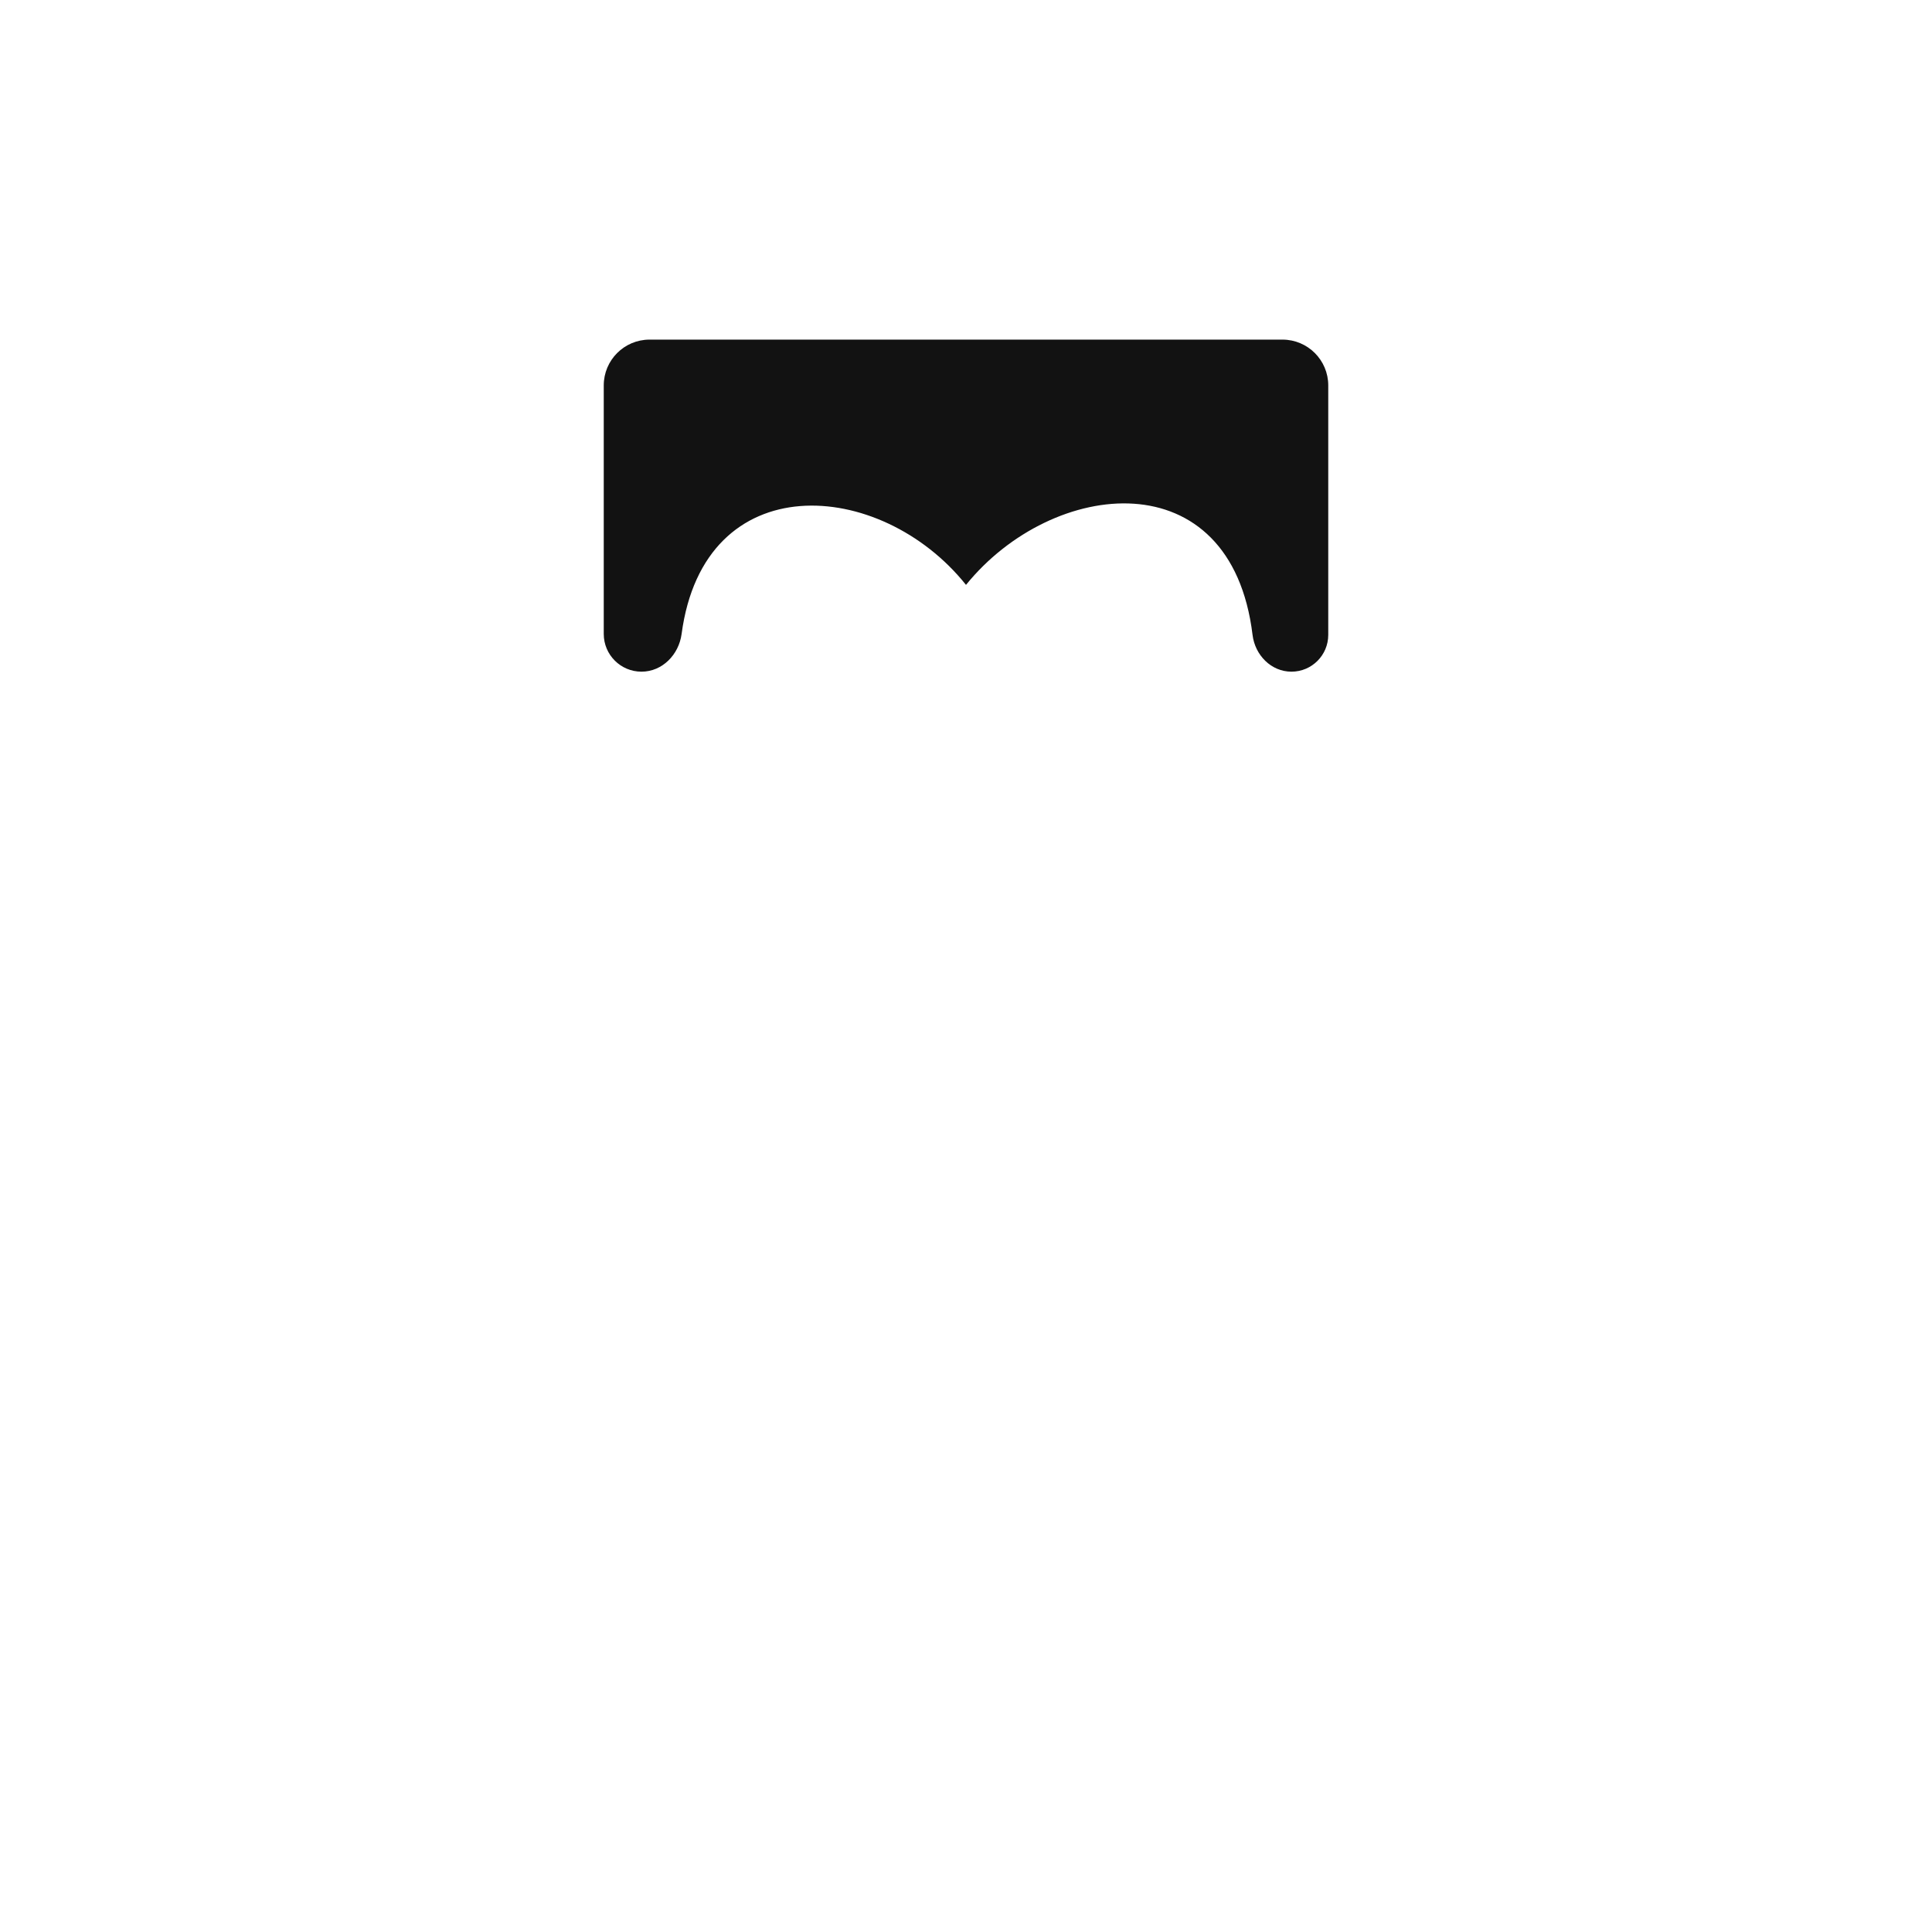
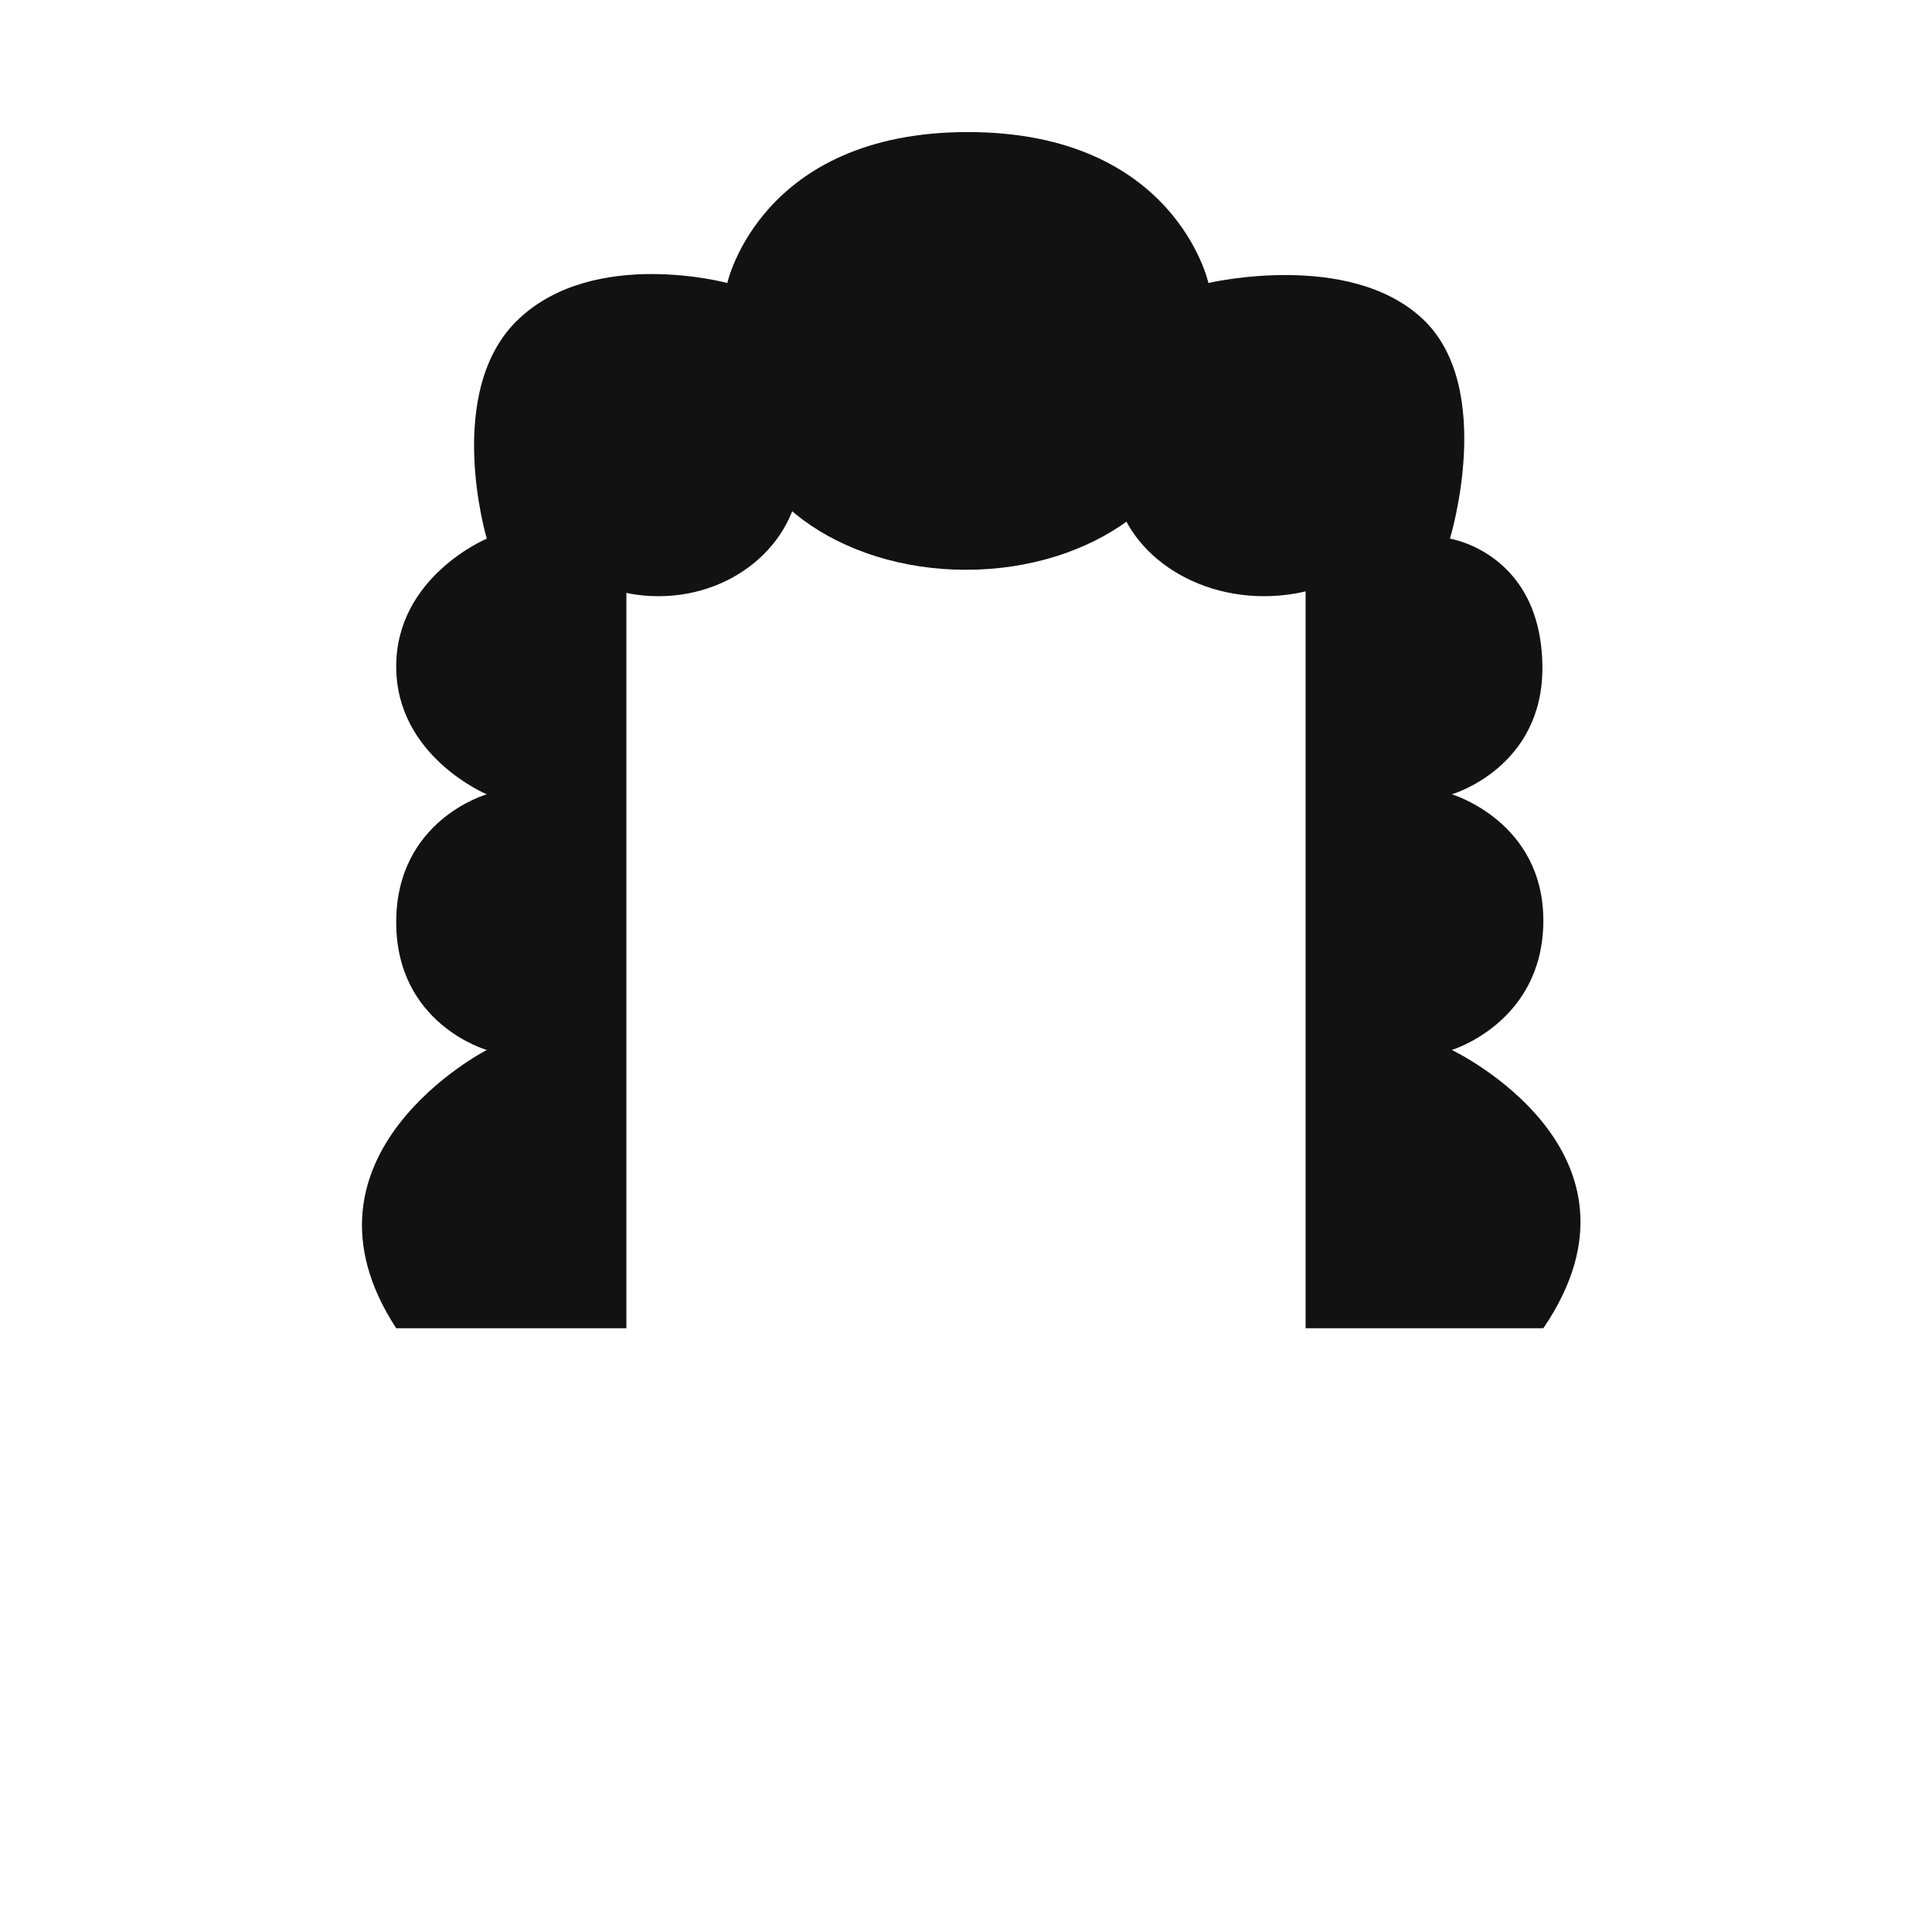
<svg xmlns="http://www.w3.org/2000/svg" width="512" height="512" viewBox="0 0 512 512" fill="none">
-   <path d="M160 102.138C160 95.434 165.434 90 172.138 90H339.862C346.566 90 352 95.434 352 102.138V168.25C352 173.635 347.635 178 342.25 178C336.865 178 332.589 173.608 331.94 168.263C326.267 121.562 278.955 126.655 256 155C233.32 126.63 186.59 123.336 180.63 168.016C179.9 173.49 175.523 178 170 178C164.477 178 160 173.523 160 168V102.138Z" fill="#121212" />
+   <path d="M165.999 106V352H104.999C75 306 128.999 278.25 128.999 278.25C128.999 278.25 104.999 271.5 104.999 244.375C104.999 217.25 128.999 210.5 128.999 210.5C128.999 210.5 104.999 200.5 104.999 176.625C104.999 152.75 128.999 142.75 128.999 142.75C128.999 142.75 117.308 103.5 137.5 84.5C157.692 65.5 192.749 75 192.749 75C192.749 75 201.499 35 256.499 35C311.499 35 320.249 75 320.249 75C320.249 75 357.5 66.215 377 84.5C396.5 102.785 384.249 142.75 384.249 142.75C384.249 142.75 408.469 146.5 408.749 176.625C408.999 203.5 384.749 210.5 384.749 210.5C384.749 210.5 409.249 217.75 408.999 244.375C408.749 271 384.749 278.25 384.749 278.25C384.749 278.25 441 305 408.999 352H345.999V106H165.999Z" fill="#121212" />
+   <ellipse cx="174.5" cy="124.5" rx="37.5" ry="33.5" fill="#121212" />
+   <ellipse cx="256" cy="106" rx="61" ry="45" fill="#121212" />
+   <ellipse cx="335" cy="124.5" rx="40" ry="33.5" fill="#121212" />
</svg>
